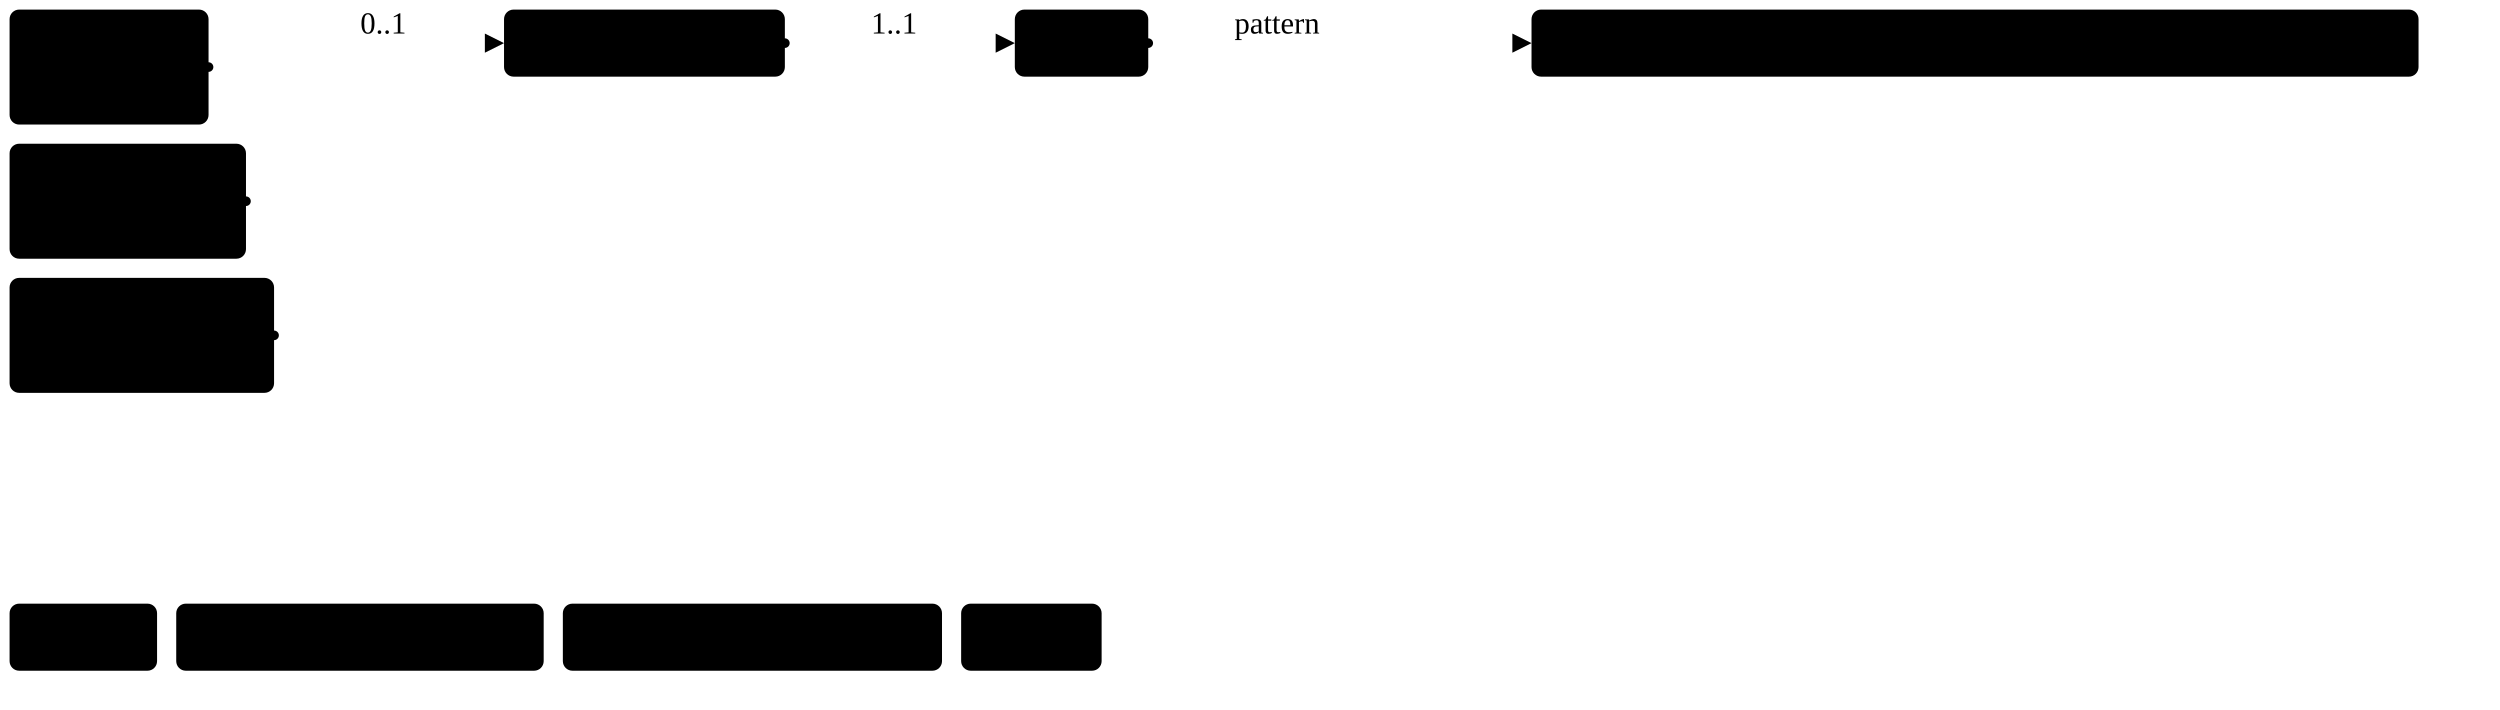
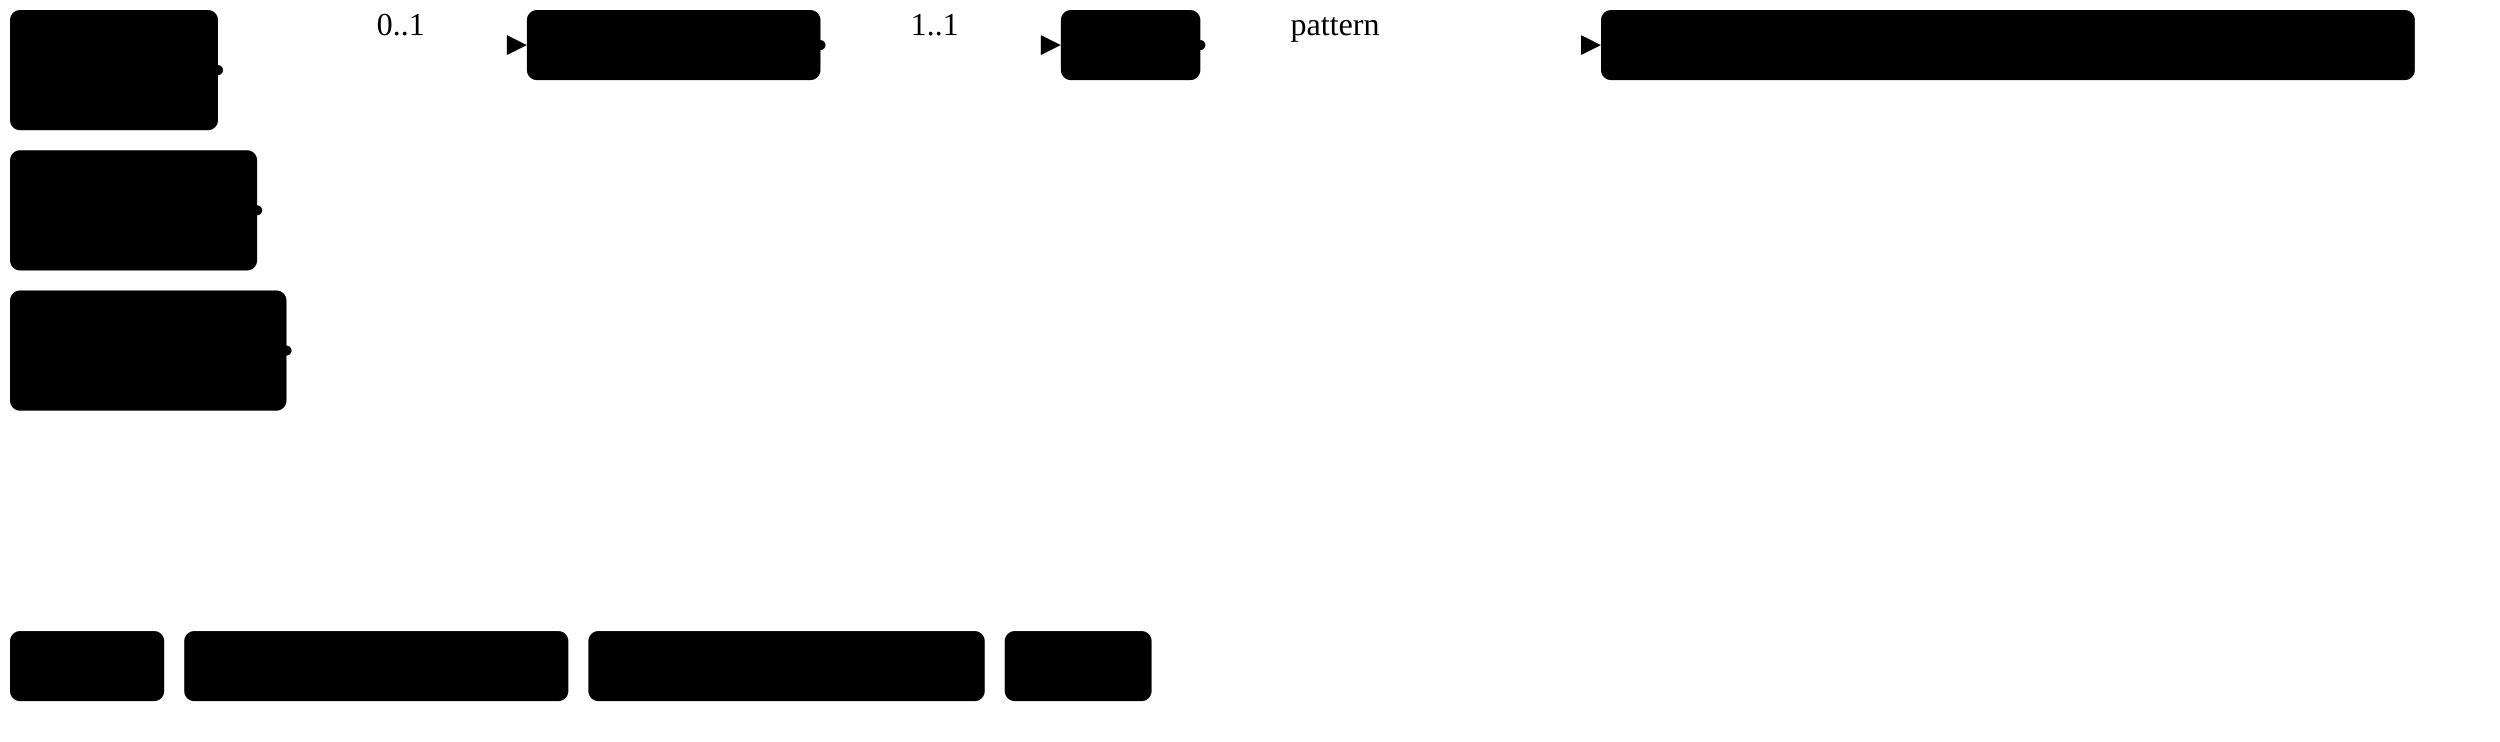
- <svg xmlns="http://www.w3.org/2000/svg" version="1.1" width="978.42" height="277.5">
+ <svg xmlns="http://www.w3.org/2000/svg" version="1.1" width="935.96" height="277.5">
  <defs>
    <marker id="arrowStart" markerWidth="3.75" markerHeight="3.75" markerUnits="px" refX="1.88" refY="1.88">
      <circle class="connector" cx="1.88" cy="1.88" r="1.88" />
    </marker>
    <marker id="arrowEnd" markerWidth="7.5" markerHeight="7.5" markerUnits="px" refX="7.5" refY="3.75">
      <polygon class="connector" points="0 0 7.5 3.75 0 7.5" />
    </marker>
  </defs>
  <g>
    <g transform="translate(3.75 3.75)">
      <a href="StructureDefinition-FindingsBiLateralBreast.html" target="_top">
        <rect class="profile" x="0" y="0" width="77.87" height="45" rx="3.75" ry="3.75" />
      </a>
      <a href="StructureDefinition-FindingsBiLateralBreast.html" target="_top">
        <text x="5.62" y="18.75" text-anchor="left" class="profile">Findings</text>
      </a>
      <a href="StructureDefinition-FindingsBiLateralBreast.html" target="_top">
        <text x="5.62" y="37.5" text-anchor="left" class="profile">BiLateral</text>
      </a>
    </g>
    <g transform="translate(3.75 56.25)">
      <a href="StructureDefinition-FindingsLeftBreast.html" target="_top">
        <rect class="profile" x="0" y="0" width="92.52" height="45" rx="3.75" ry="3.75" />
      </a>
      <a href="StructureDefinition-FindingsLeftBreast.html" target="_top">
        <text x="5.62" y="18.75" text-anchor="left" class="profile">Findings</text>
      </a>
      <a href="StructureDefinition-FindingsLeftBreast.html" target="_top">
        <text x="5.62" y="37.5" text-anchor="left" class="profile">Left Breast</text>
      </a>
    </g>
    <g transform="translate(3.75 108.75)">
      <a href="StructureDefinition-FindingsRightBreast.html" target="_top">
        <rect class="profile" x="0" y="0" width="103.51" height="45" rx="3.75" ry="3.75" />
      </a>
      <a href="StructureDefinition-FindingsRightBreast.html" target="_top">
        <text x="5.62" y="18.75" text-anchor="left" class="profile">Findings</text>
      </a>
      <a href="StructureDefinition-FindingsRightBreast.html" target="_top">
        <text x="5.62" y="37.5" text-anchor="left" class="profile">Right Breast</text>
      </a>
    </g>
    <line class="connector" marker-end="url(#arrowEnd)" x1="137.26" y1="16.88" x2="197.26" y2="16.88" />
    <text x="141.01" y="13.12" text-anchor="right" class="lhsText">0..1</text>
    <line class="connector" marker-start="url(#arrowStart)" x1="81.62" y1="26.25" x2="137.26" y2="26.25" />
    <line class="connector" marker-start="url(#arrowStart)" x1="96.27" y1="78.75" x2="137.26" y2="78.75" />
    <line class="connector" marker-start="url(#arrowStart)" x1="107.26" y1="131.25" x2="137.26" y2="131.25" />
    <line class="connector" x1="137.26" y1="16.88" x2="137.26" y2="131.25" />
  </g>
  <g>
    <g transform="translate(197.26 3.75)">
      <a href="StructureDefinition-MRIFinding.html" target="_top">
        <rect class="focus" x="0" y="0" width="109.91" height="26.25" rx="3.75" ry="3.75" />
      </a>
      <a href="StructureDefinition-MRIFinding.html" target="_top">
        <text x="5.62" y="18.75" text-anchor="left" class="focus">MRI Findings</text>
      </a>
    </g>
    <line class="connector" marker-end="url(#arrowEnd)" x1="337.17" y1="16.88" x2="397.17" y2="16.88" />
    <text x="340.92" y="13.12" text-anchor="right" class="lhsText">1..1</text>
    <line class="connector" marker-start="url(#arrowStart)" x1="307.17" y1="16.88" x2="337.17" y2="16.88" />
    <line class="connector" x1="337.17" y1="16.88" x2="337.17" y2="16.88" />
  </g>
  <g>
    <g transform="translate(397.17 3.75)">
      <a href="StructureDefinition-MRIFinding-definitions.html#Observation.code" target="_top">
        <rect class="element" x="0" y="0" width="52.22" height="26.25" rx="3.75" ry="3.75" />
      </a>
      <a href="StructureDefinition-MRIFinding-definitions.html#Observation.code" target="_top">
        <text x="5.62" y="18.75" text-anchor="left" class="element">Code</text>
      </a>
    </g>
    <line class="connector" marker-end="url(#arrowEnd)" x1="479.39" y1="16.88" x2="599.39" y2="16.88" />
    <text x="483.14" y="13.12" text-anchor="right" class="lhsText">pattern </text>
    <line class="connector" marker-start="url(#arrowStart)" x1="449.39" y1="16.88" x2="479.39" y2="16.88" />
    <line class="connector" x1="479.39" y1="16.88" x2="479.39" y2="16.88" />
  </g>
  <g>
    <g transform="translate(599.39 3.75)">
-       <a href="http://hl7.org/fhir/us/breast-radiology/CodeSystem/ObservationCodesCS" target="_top">
-         <rect class="value" x="0" y="0" width="347.15" height="26.25" rx="3.75" ry="3.75" />
+       <a href="http://snomed.info/sct" target="_top">
+         <rect class="value" x="0" y="0" width="304.69" height="26.25" rx="3.75" ry="3.75" />
      </a>
-       <a href="http://hl7.org/fhir/us/breast-radiology/CodeSystem/ObservationCodesCS" target="_top">
-         <text x="5.62" y="18.75" text-anchor="left" class="value">ObservationCodesCS#mriFindingObservation</text>
+       <a href="http://snomed.info/sct" target="_top">
+         <text x="5.62" y="18.75" text-anchor="left" class="value">sct#365853002:363714003=241615005</text>
      </a>
    </g>
  </g>
  <g>
    <g transform="translate(3.75 236.25)">
      <rect class="focus" x="0" y="0" width="57.72" height="26.25" rx="3.75" ry="3.75" />
      <text x="5.62" y="18.75" text-anchor="left" class="focus">Focus</text>
    </g>
    <g transform="translate(68.97 236.25)">
      <rect class="profile" x="0" y="0" width="143.81" height="26.25" rx="3.75" ry="3.75" />
      <text x="5.62" y="18.75" text-anchor="left" class="profile">Profiled Resource</text>
    </g>
    <g transform="translate(220.28 236.25)">
      <rect class="element" x="0" y="0" width="148.39" height="26.25" rx="3.75" ry="3.75" />
      <text x="5.62" y="18.75" text-anchor="left" class="element">Resource Element</text>
    </g>
    <g transform="translate(376.16 236.25)">
      <rect class="value" x="0" y="0" width="54.98" height="26.25" rx="3.75" ry="3.75" />
      <text x="5.62" y="18.75" text-anchor="left" class="value">Value</text>
    </g>
  </g>
</svg>
